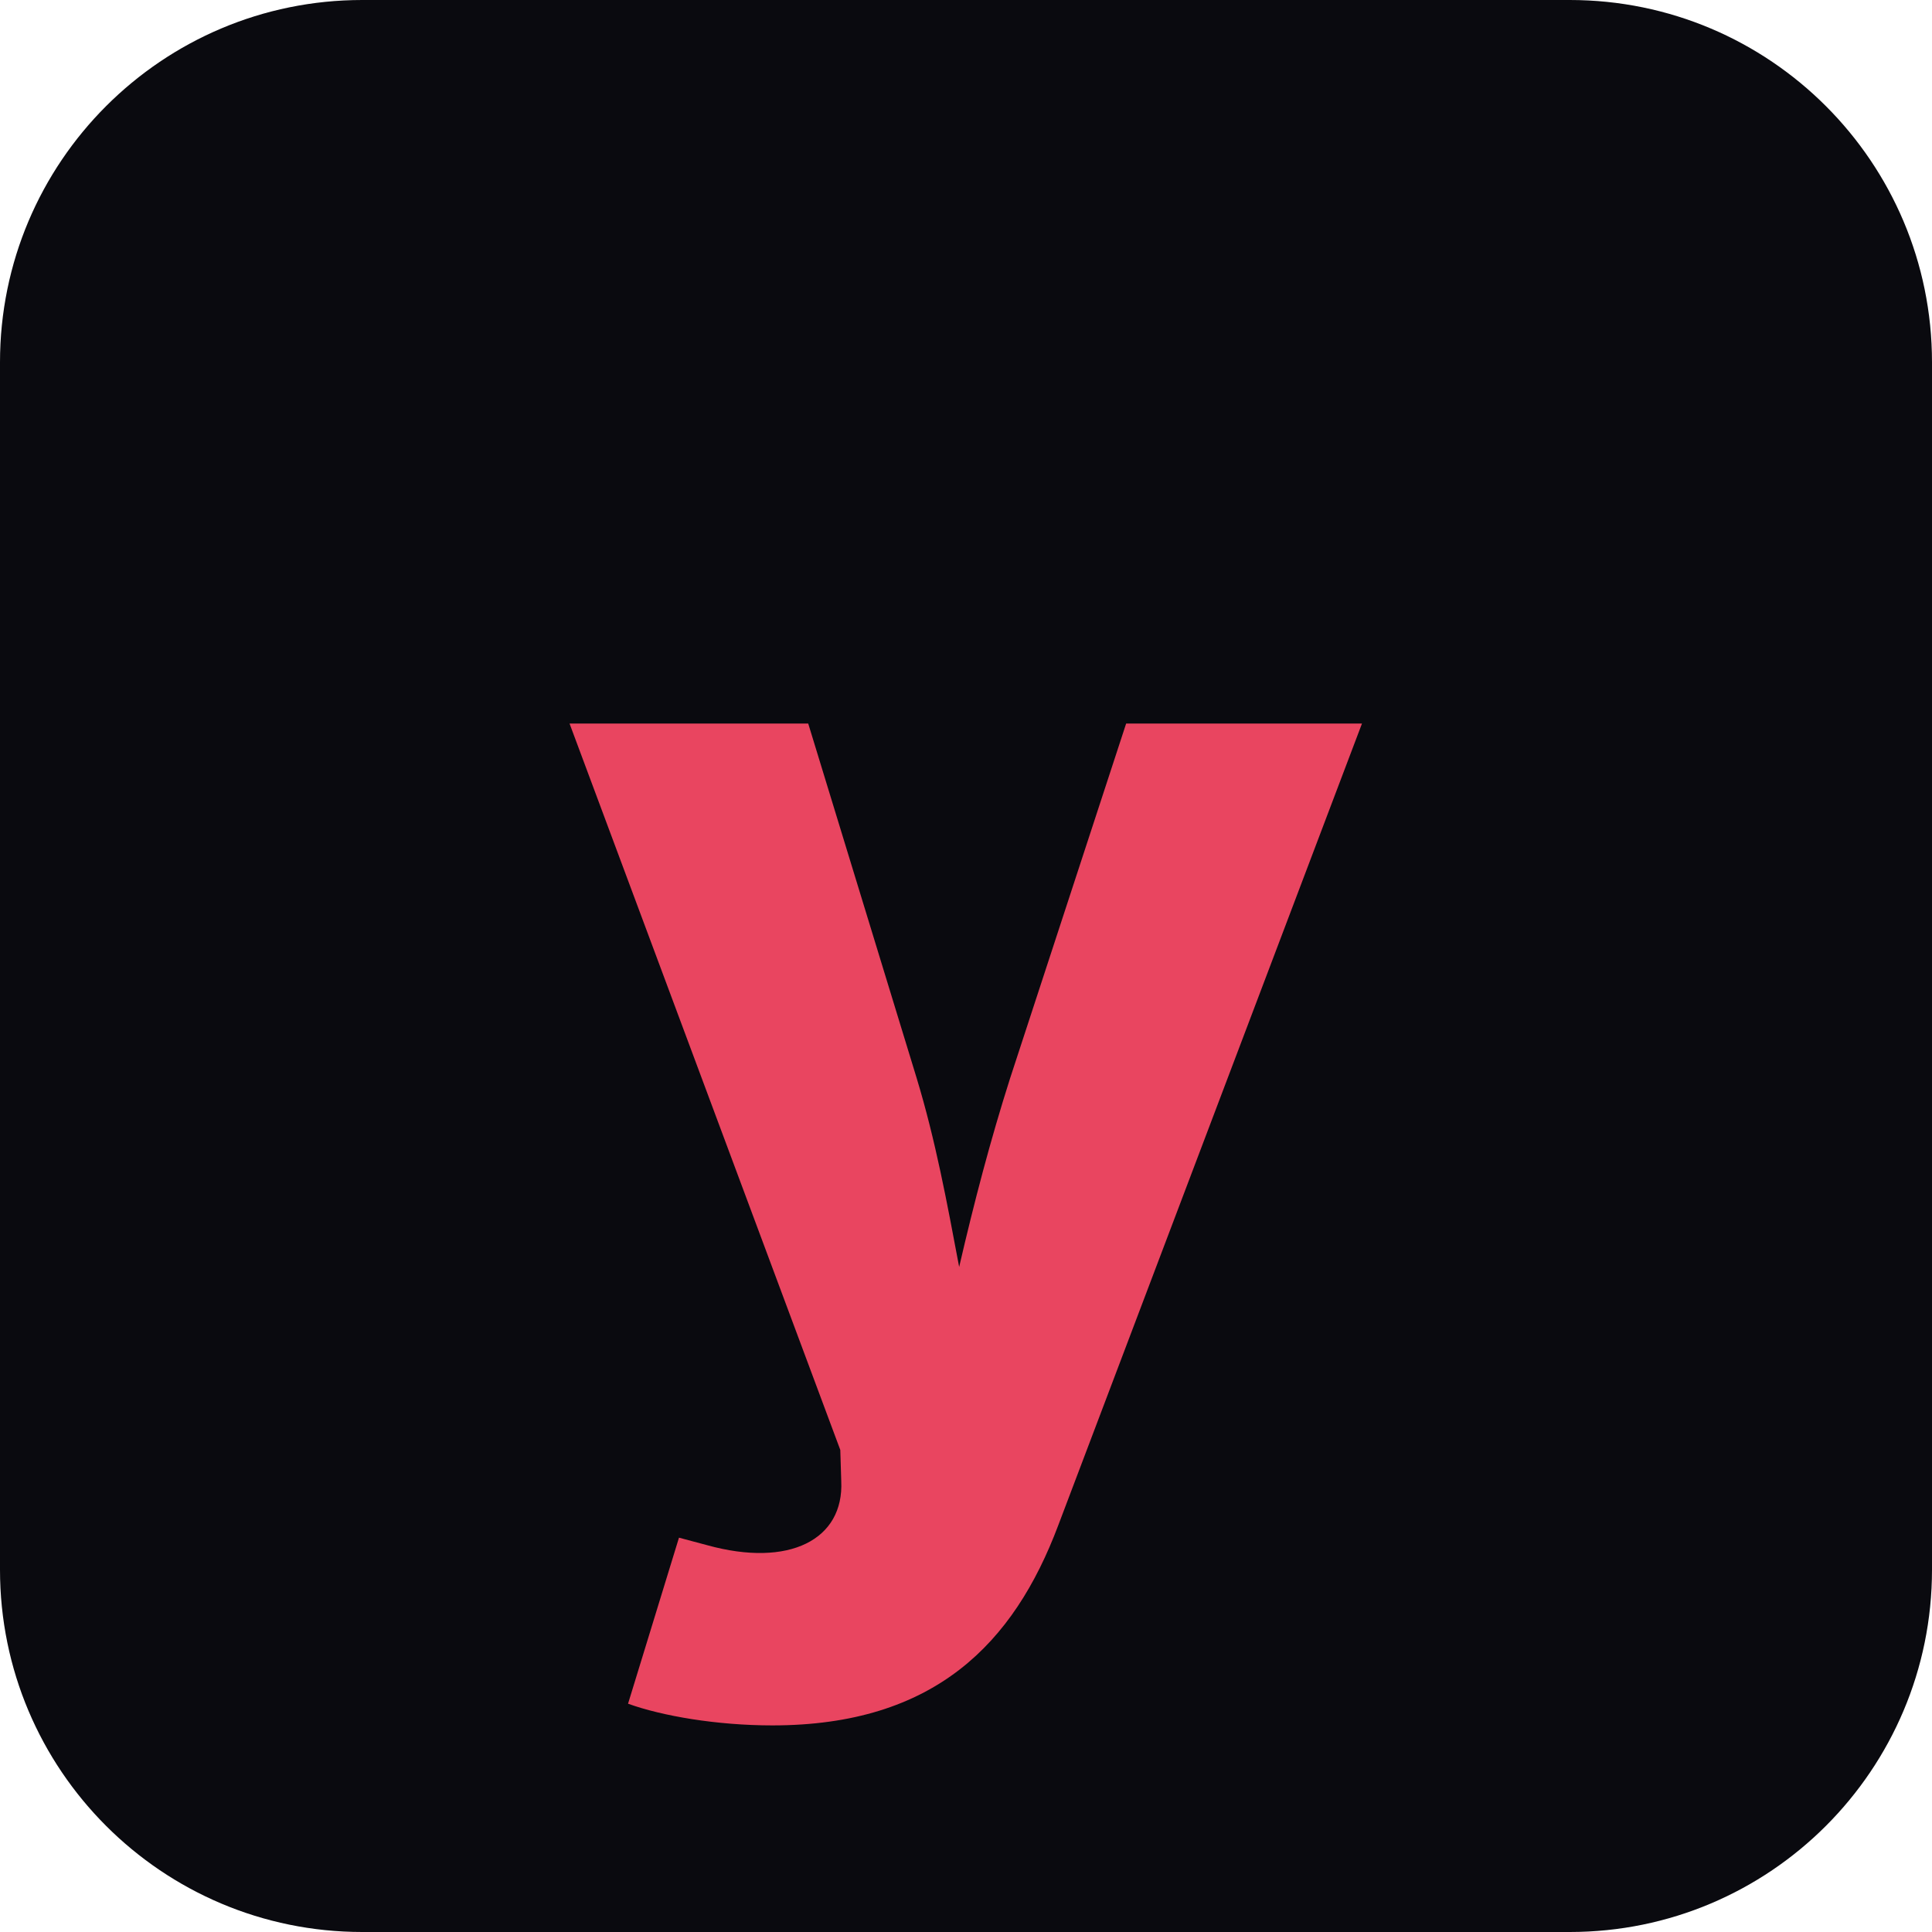
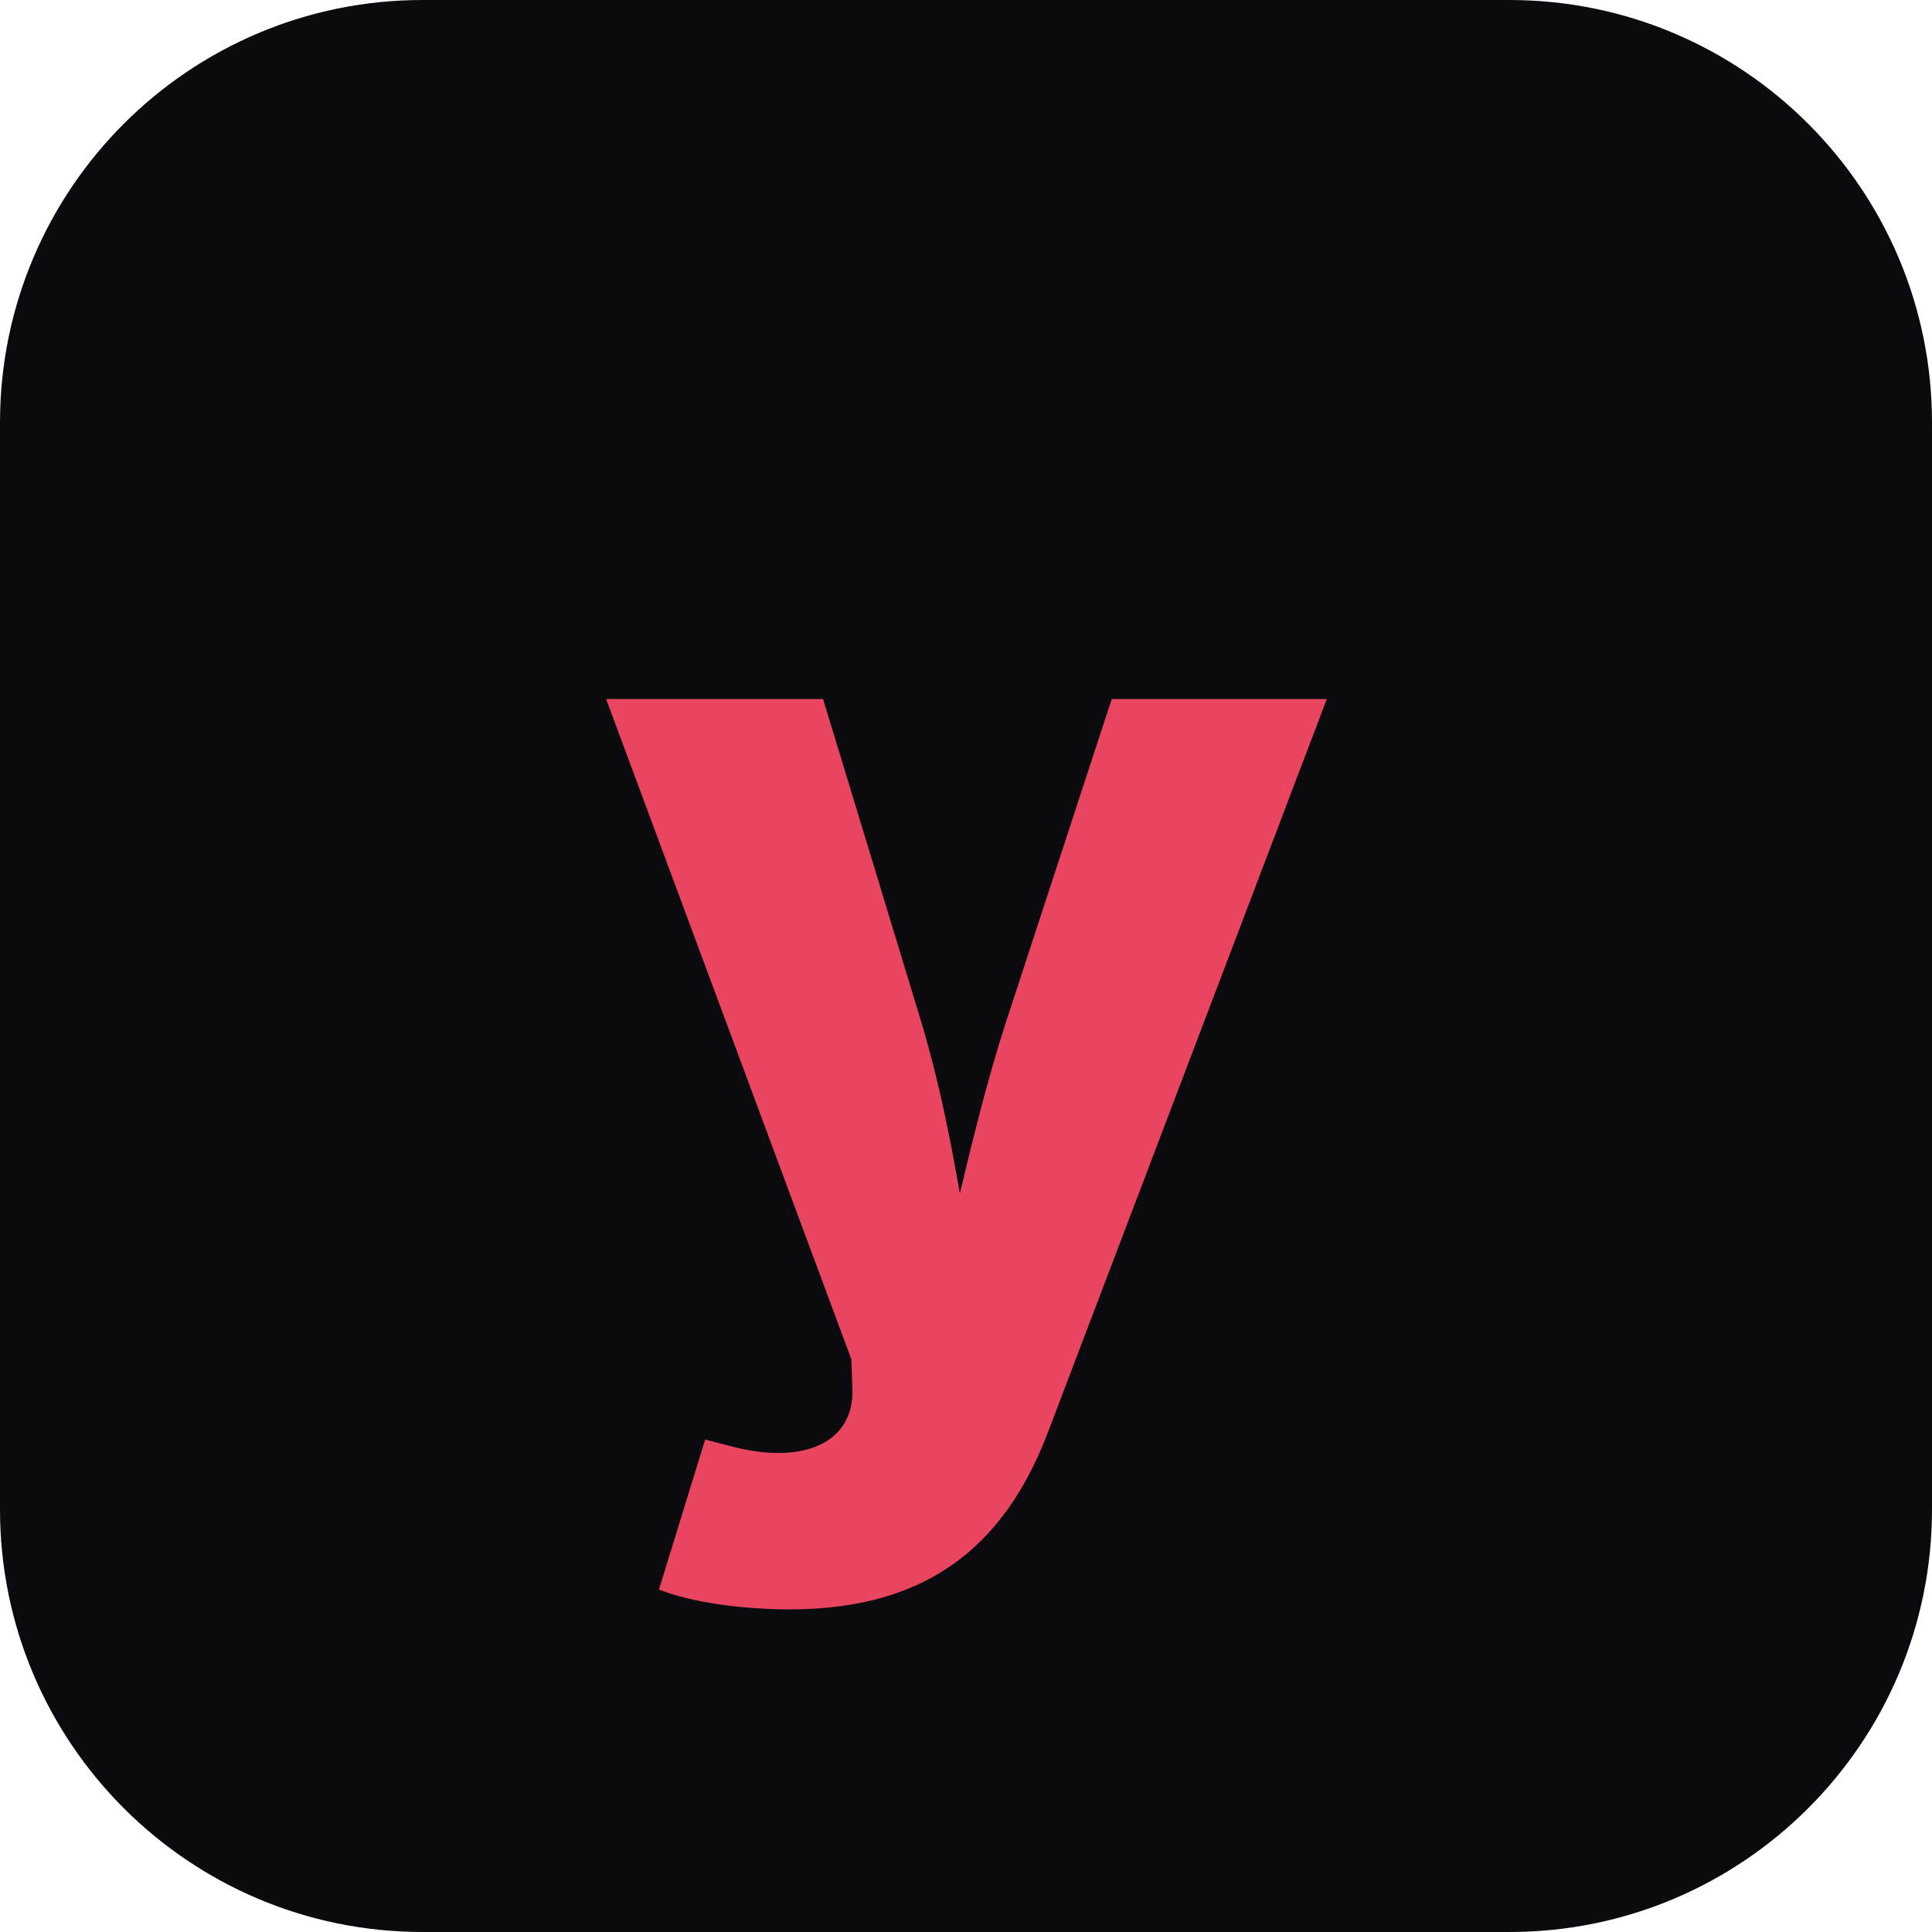
<svg xmlns="http://www.w3.org/2000/svg" viewBox="0 0 32 32">
-   <rect width="32" height="32" rx="6" fill="#0a0a0f" />
-   <text x="16" y="24" font-family="Inter, -apple-system, sans-serif" font-size="22" font-weight="800" fill="#e94560" text-anchor="middle">y</text>
+   <rect width="32" height="32" rx="7" fill="#0a0a0f" />
+   <text x="16" y="22.5" font-family="Inter, -apple-system, sans-serif" font-size="20" font-weight="800" fill="#e94560" text-anchor="middle">y</text>
</svg>
